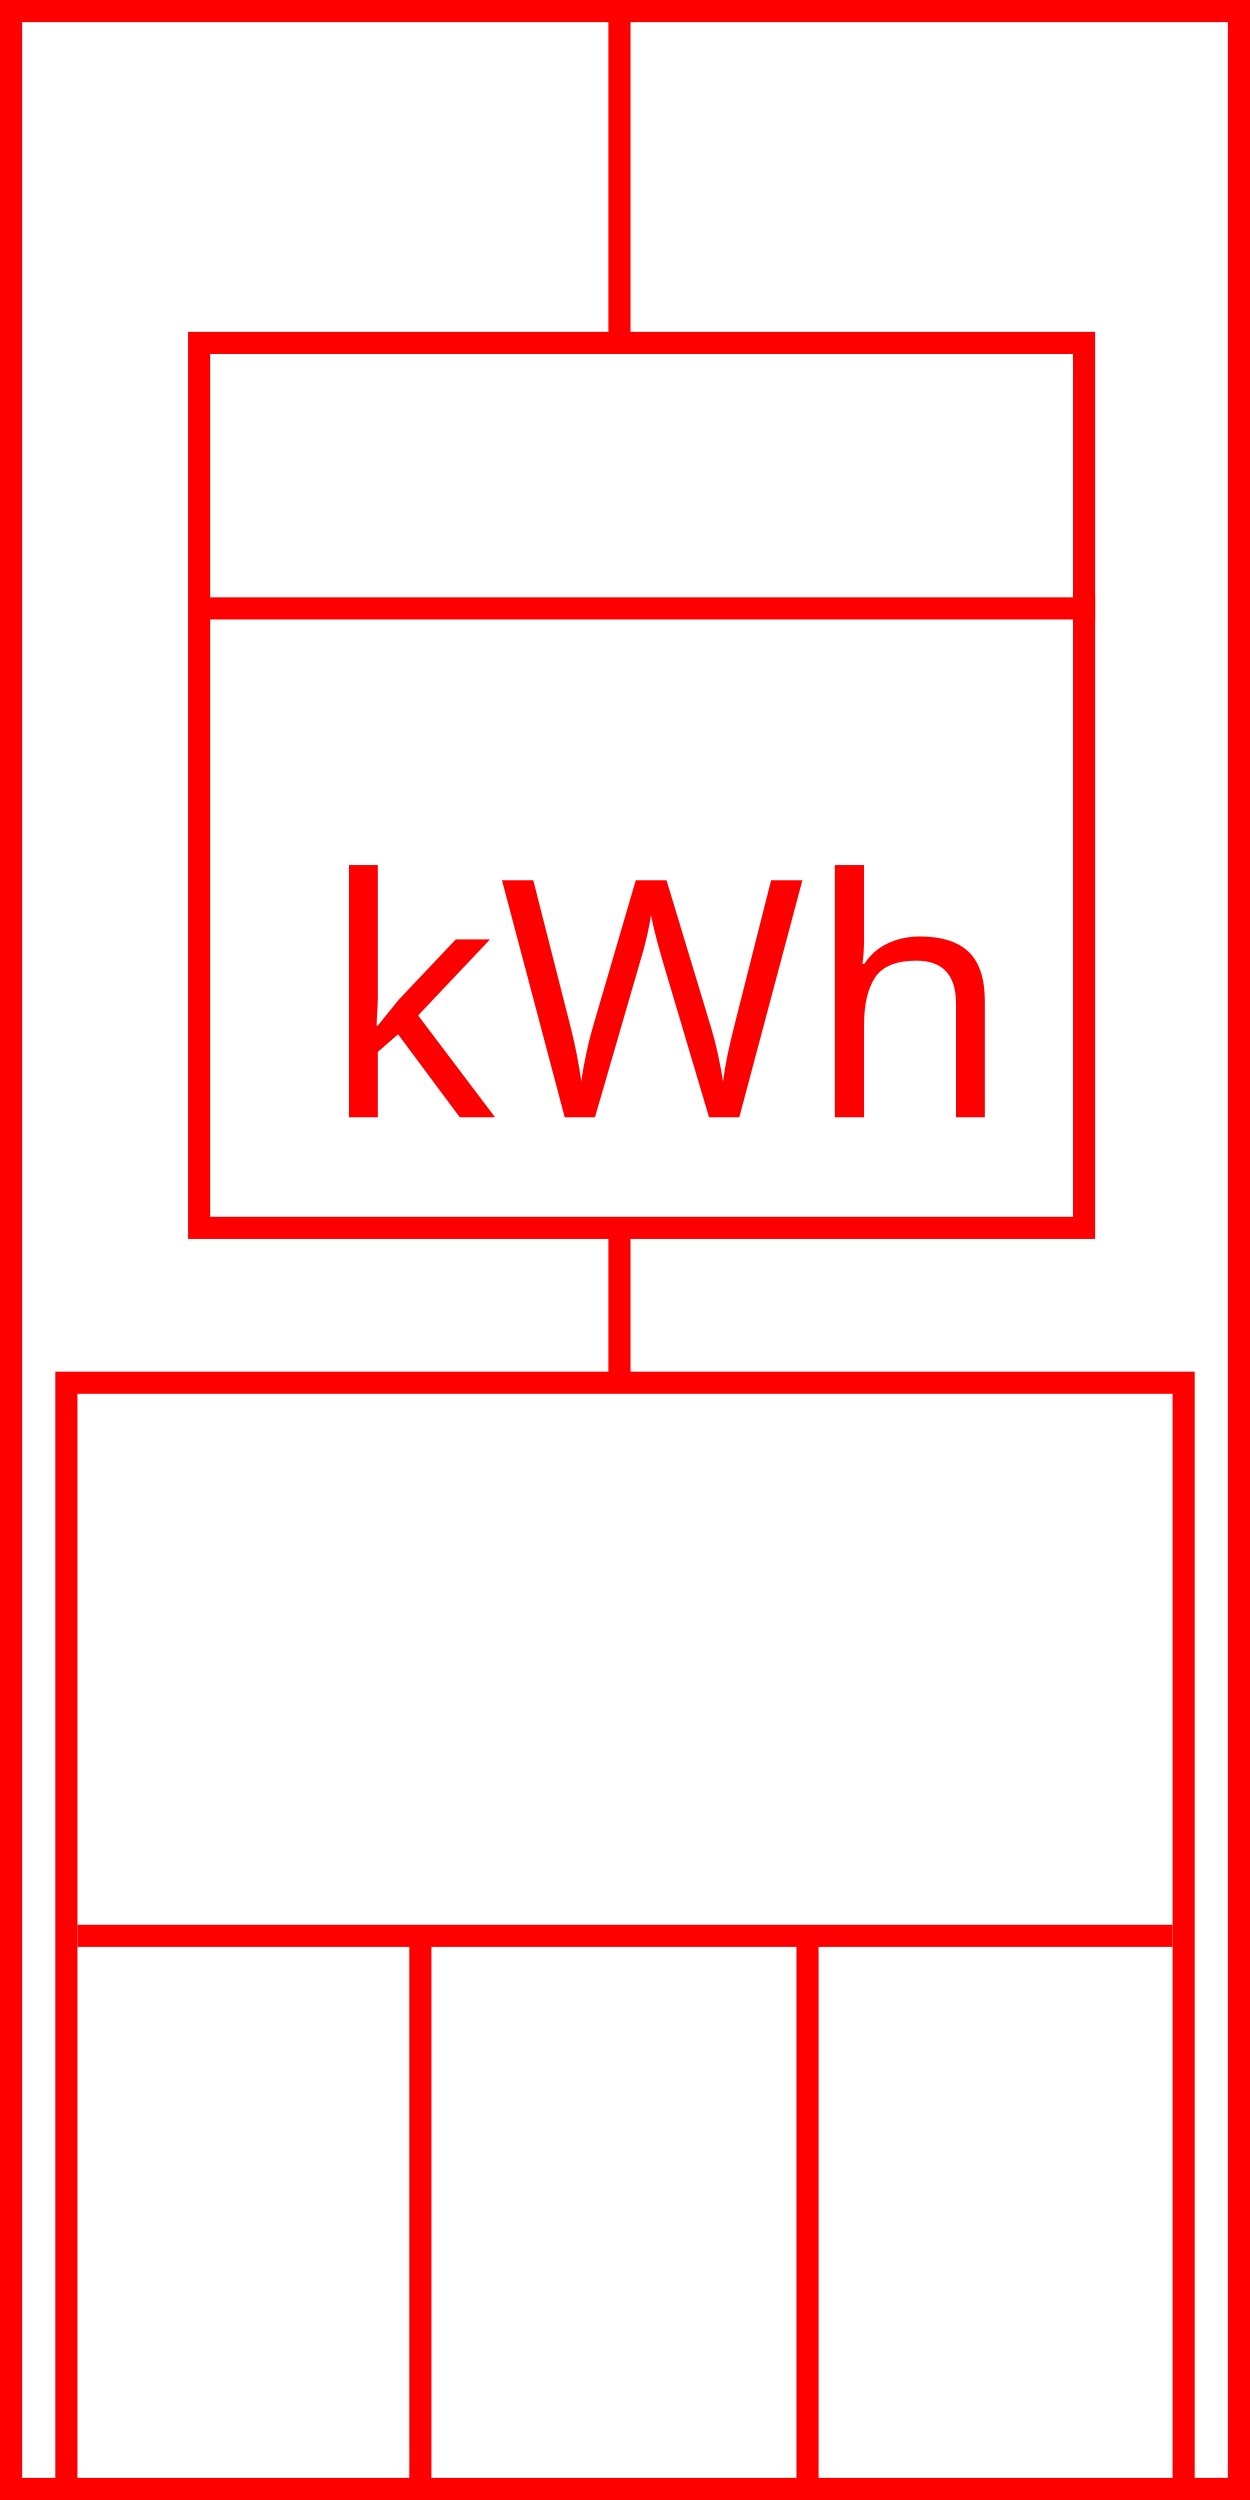
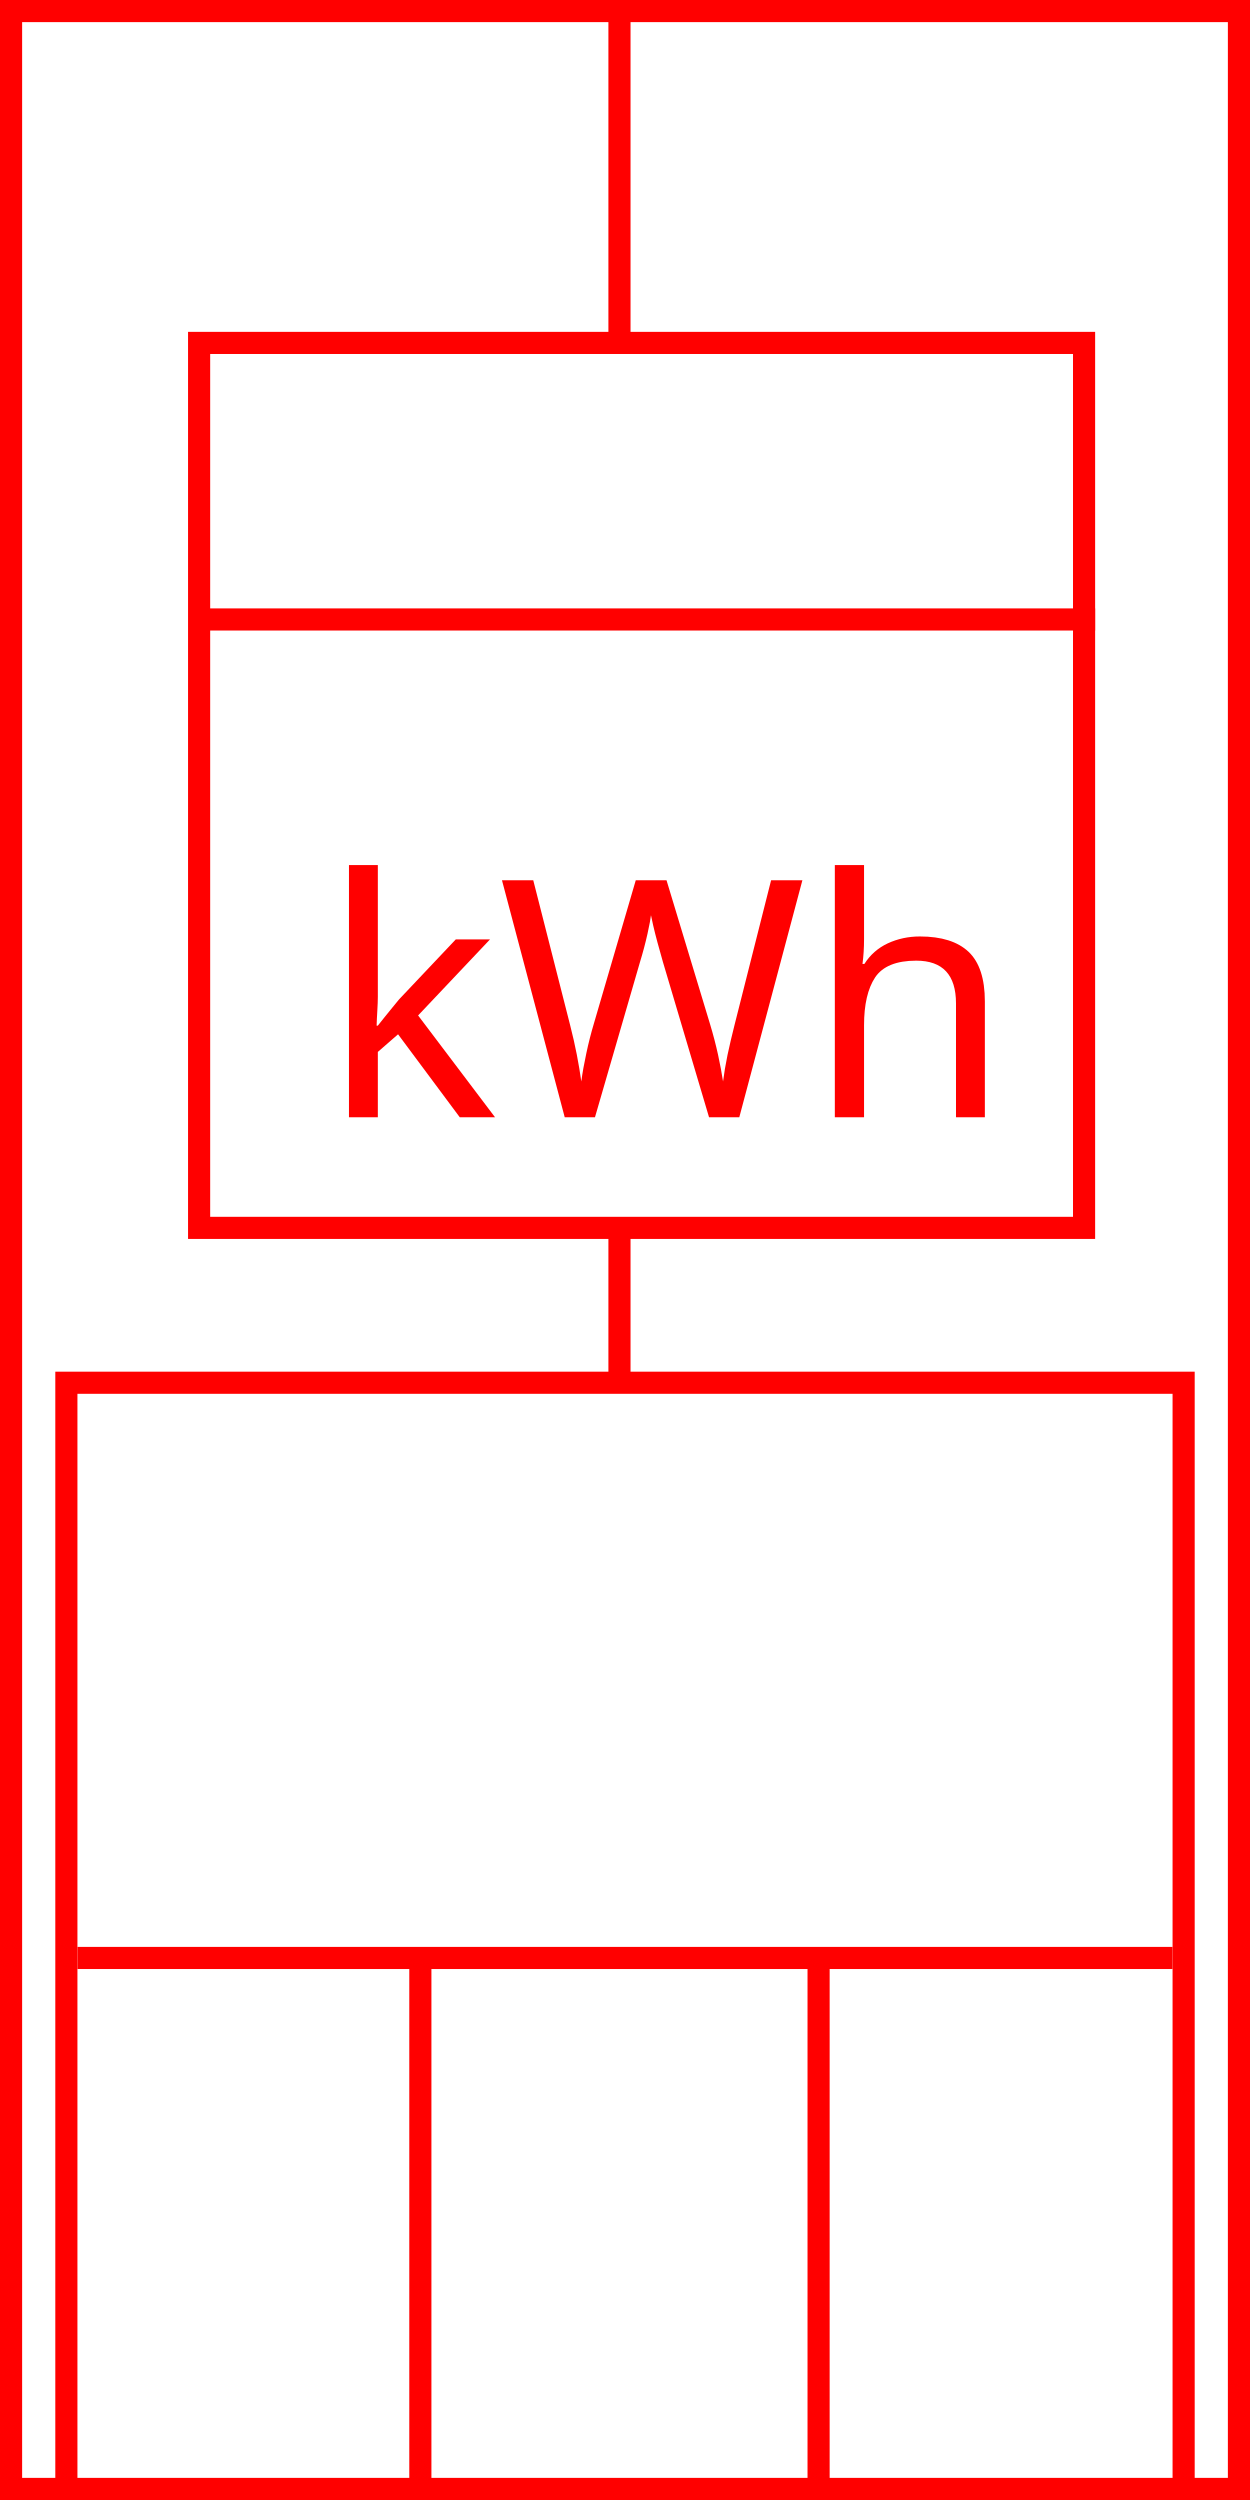
<svg xmlns="http://www.w3.org/2000/svg" height="226" width="113">
  <g>
    <rect fill="#fff" height="226" id="canvas_background" width="113" x="0" y="0" />
  </g>
  <g>
    <rect fill="#fff" height="224" id="r1" stroke="#FF0000" stroke-width="2" width="111" x="1" y="1" />
  </g>
  <g>
    <rect fill="#fff" height="80" id="z1" stroke="#FF0000" stroke-width="2" width="80" x="18" y="31" />
-     <line fill="none" id="z2" stroke="#FF0000" stroke-width="2" x1="18" x2="99" y1="55" y2="55" />
+     <line fill="none" id="z2" stroke="#FF0000" stroke-width="2" x1="18" x2="99" y1="56" y2="56" />
    <line fill="none" id="z3" stroke="#FF0000" stroke-width="2" x1="56" x2="56" y1="0" y2="31" />
    <line fill="none" id="z4" stroke="#FF0000" stroke-width="2" x1="56" x2="56" y1="111" y2="151" />
  </g>
  <g>
    <text fill="#FF0000" font-family="sans-serif" font-size="30px" x="29" y="101">kWh</text>
  </g>
  <g>
    <rect fill="#fff" height="100" id="v1" stroke="#FF0000" stroke-width="2" width="101" x="6" y="125" />
-     <line fill="none" id="v2" stroke="#FF0000" stroke-width="2" x1="7" x2="106" y1="175" y2="175" />
-     <line fill="none" id="v3" stroke="#FF0000" stroke-width="2" x1="73" x2="73" y1="175" y2="226" />
-     <line fill="none" id="v4" stroke="#FF0000" stroke-width="2" x1="38" x2="38" y1="175" y2="226" />
+     <line fill="none" id="v2" stroke="#FF0000" stroke-width="2" x1="7" x2="106" y1="177" y2="177" />
+     <line fill="none" id="v3" stroke="#FF0000" stroke-width="2" x1="74" x2="74" y1="177" y2="226" />
+     <line fill="none" id="v4" stroke="#FF0000" stroke-width="2" x1="38" x2="38" y1="177" y2="226" />
  </g>
</svg>
